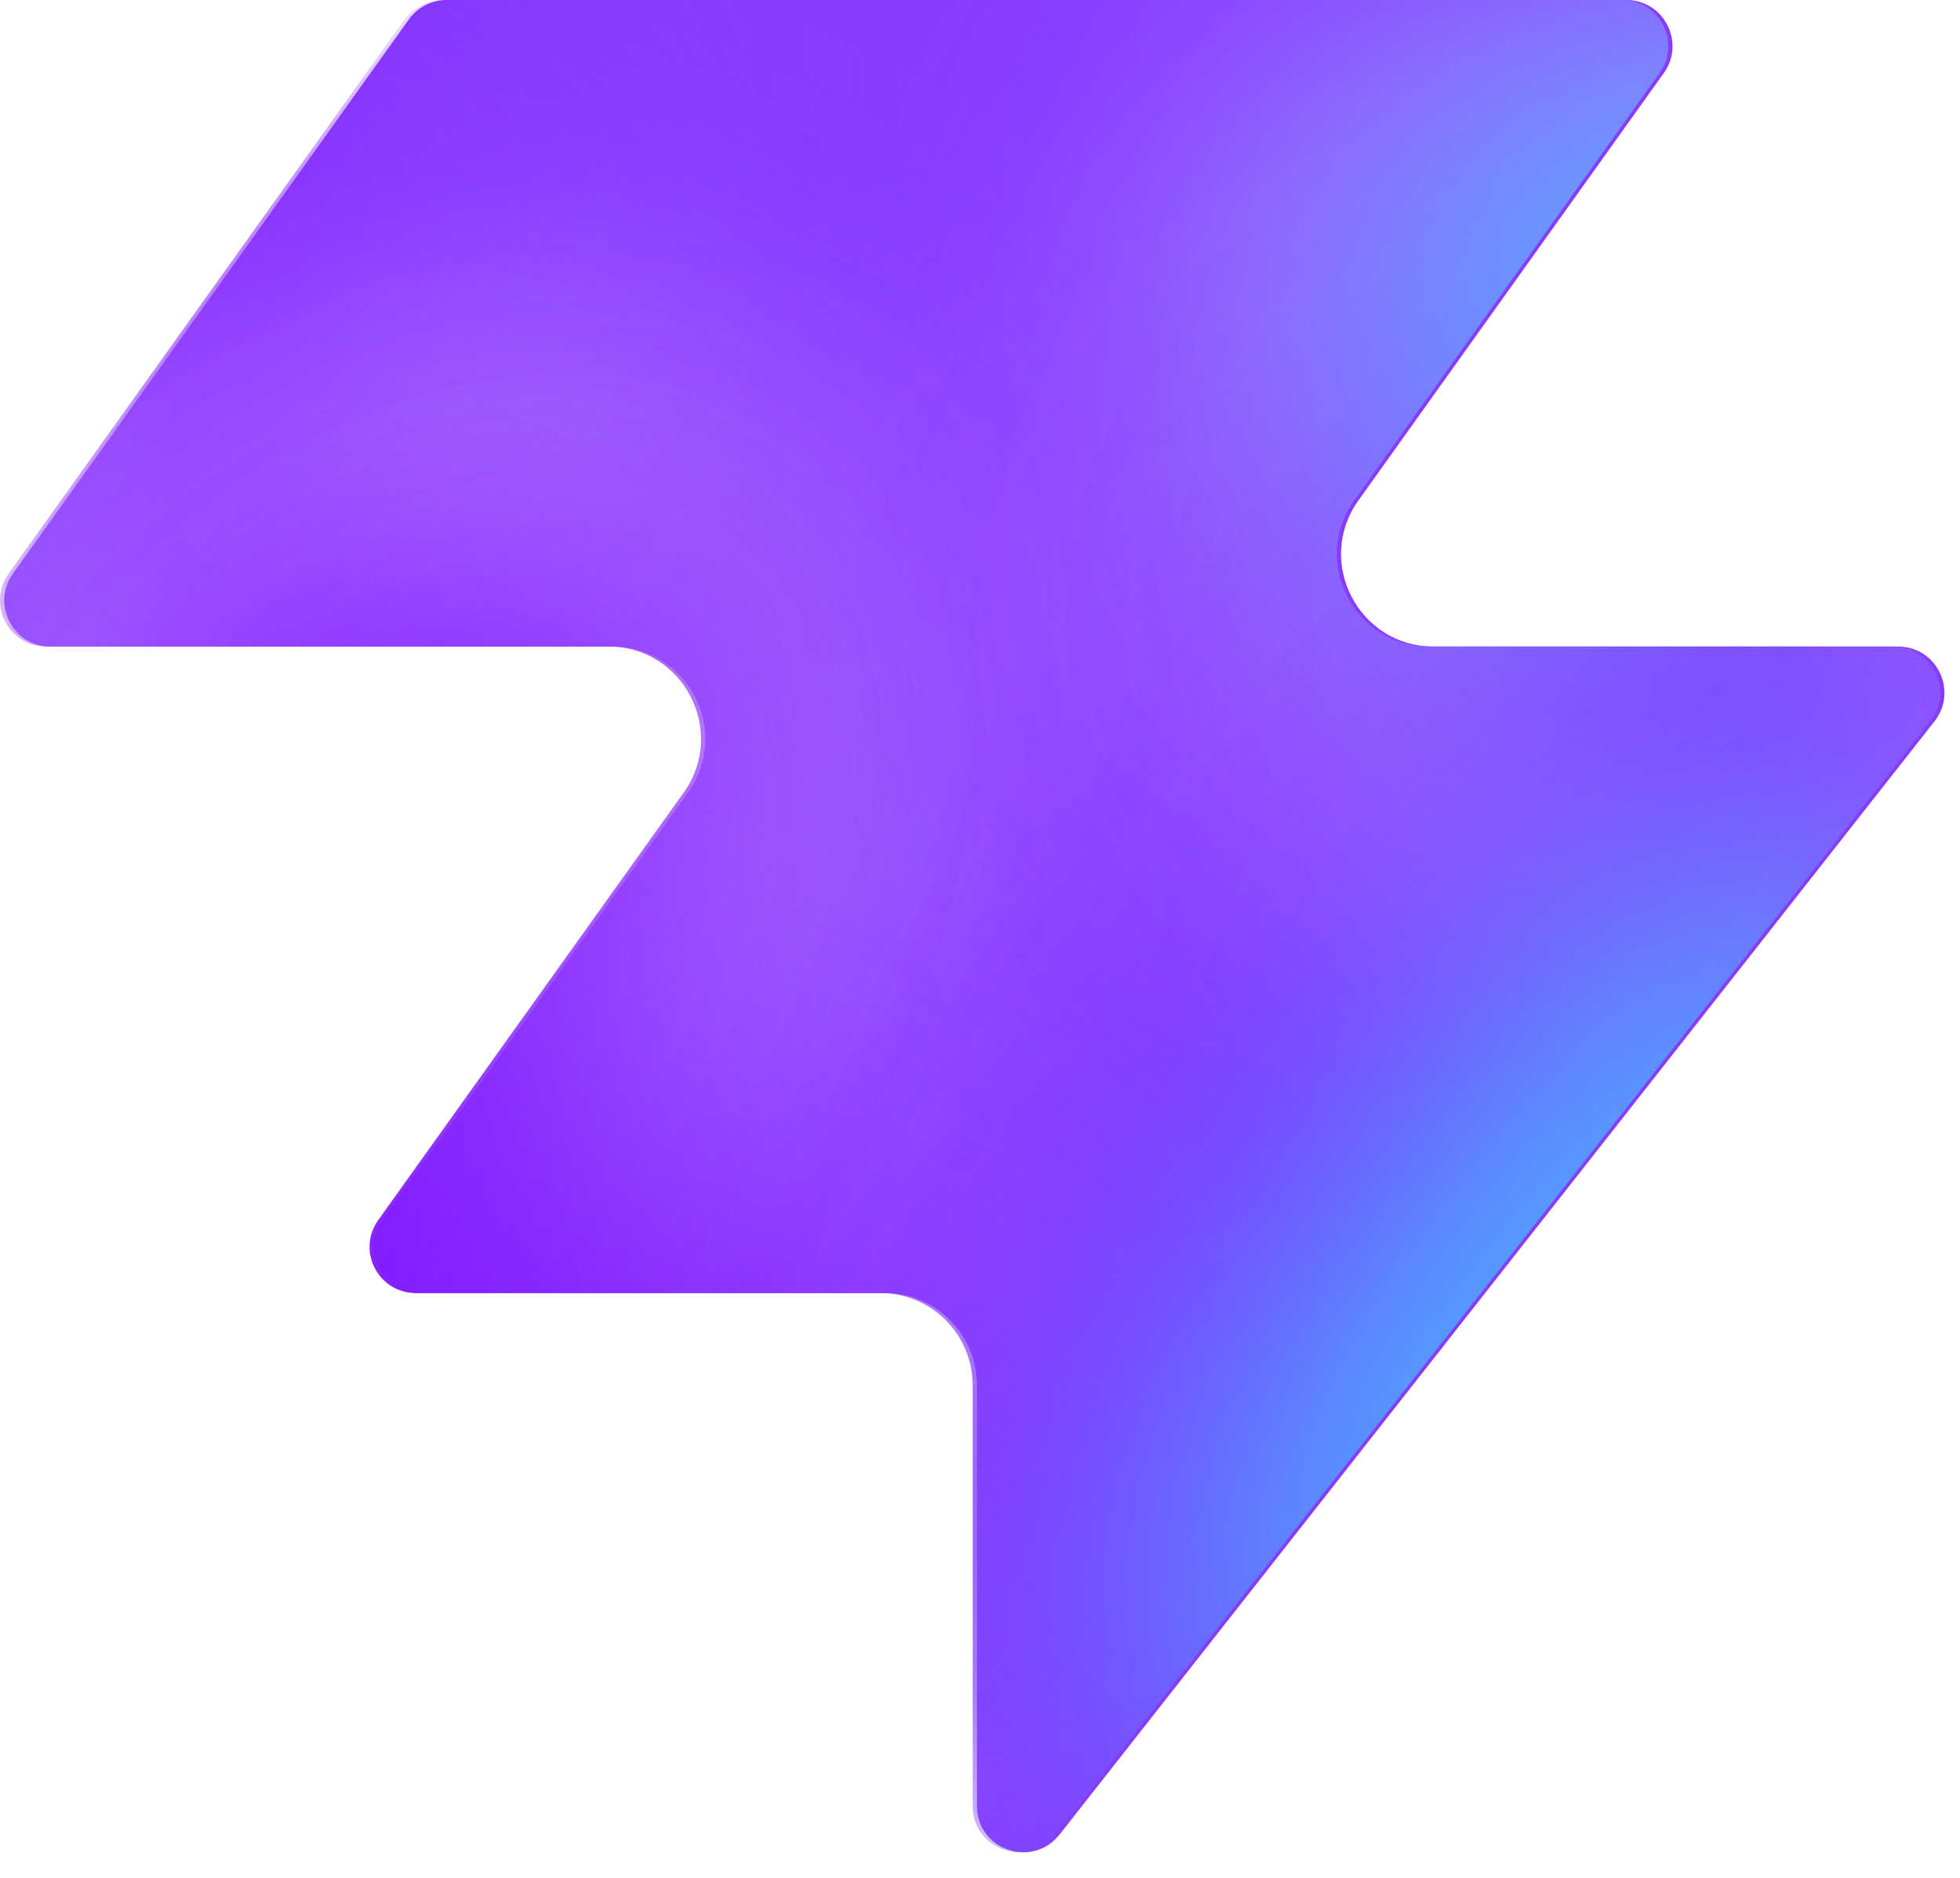
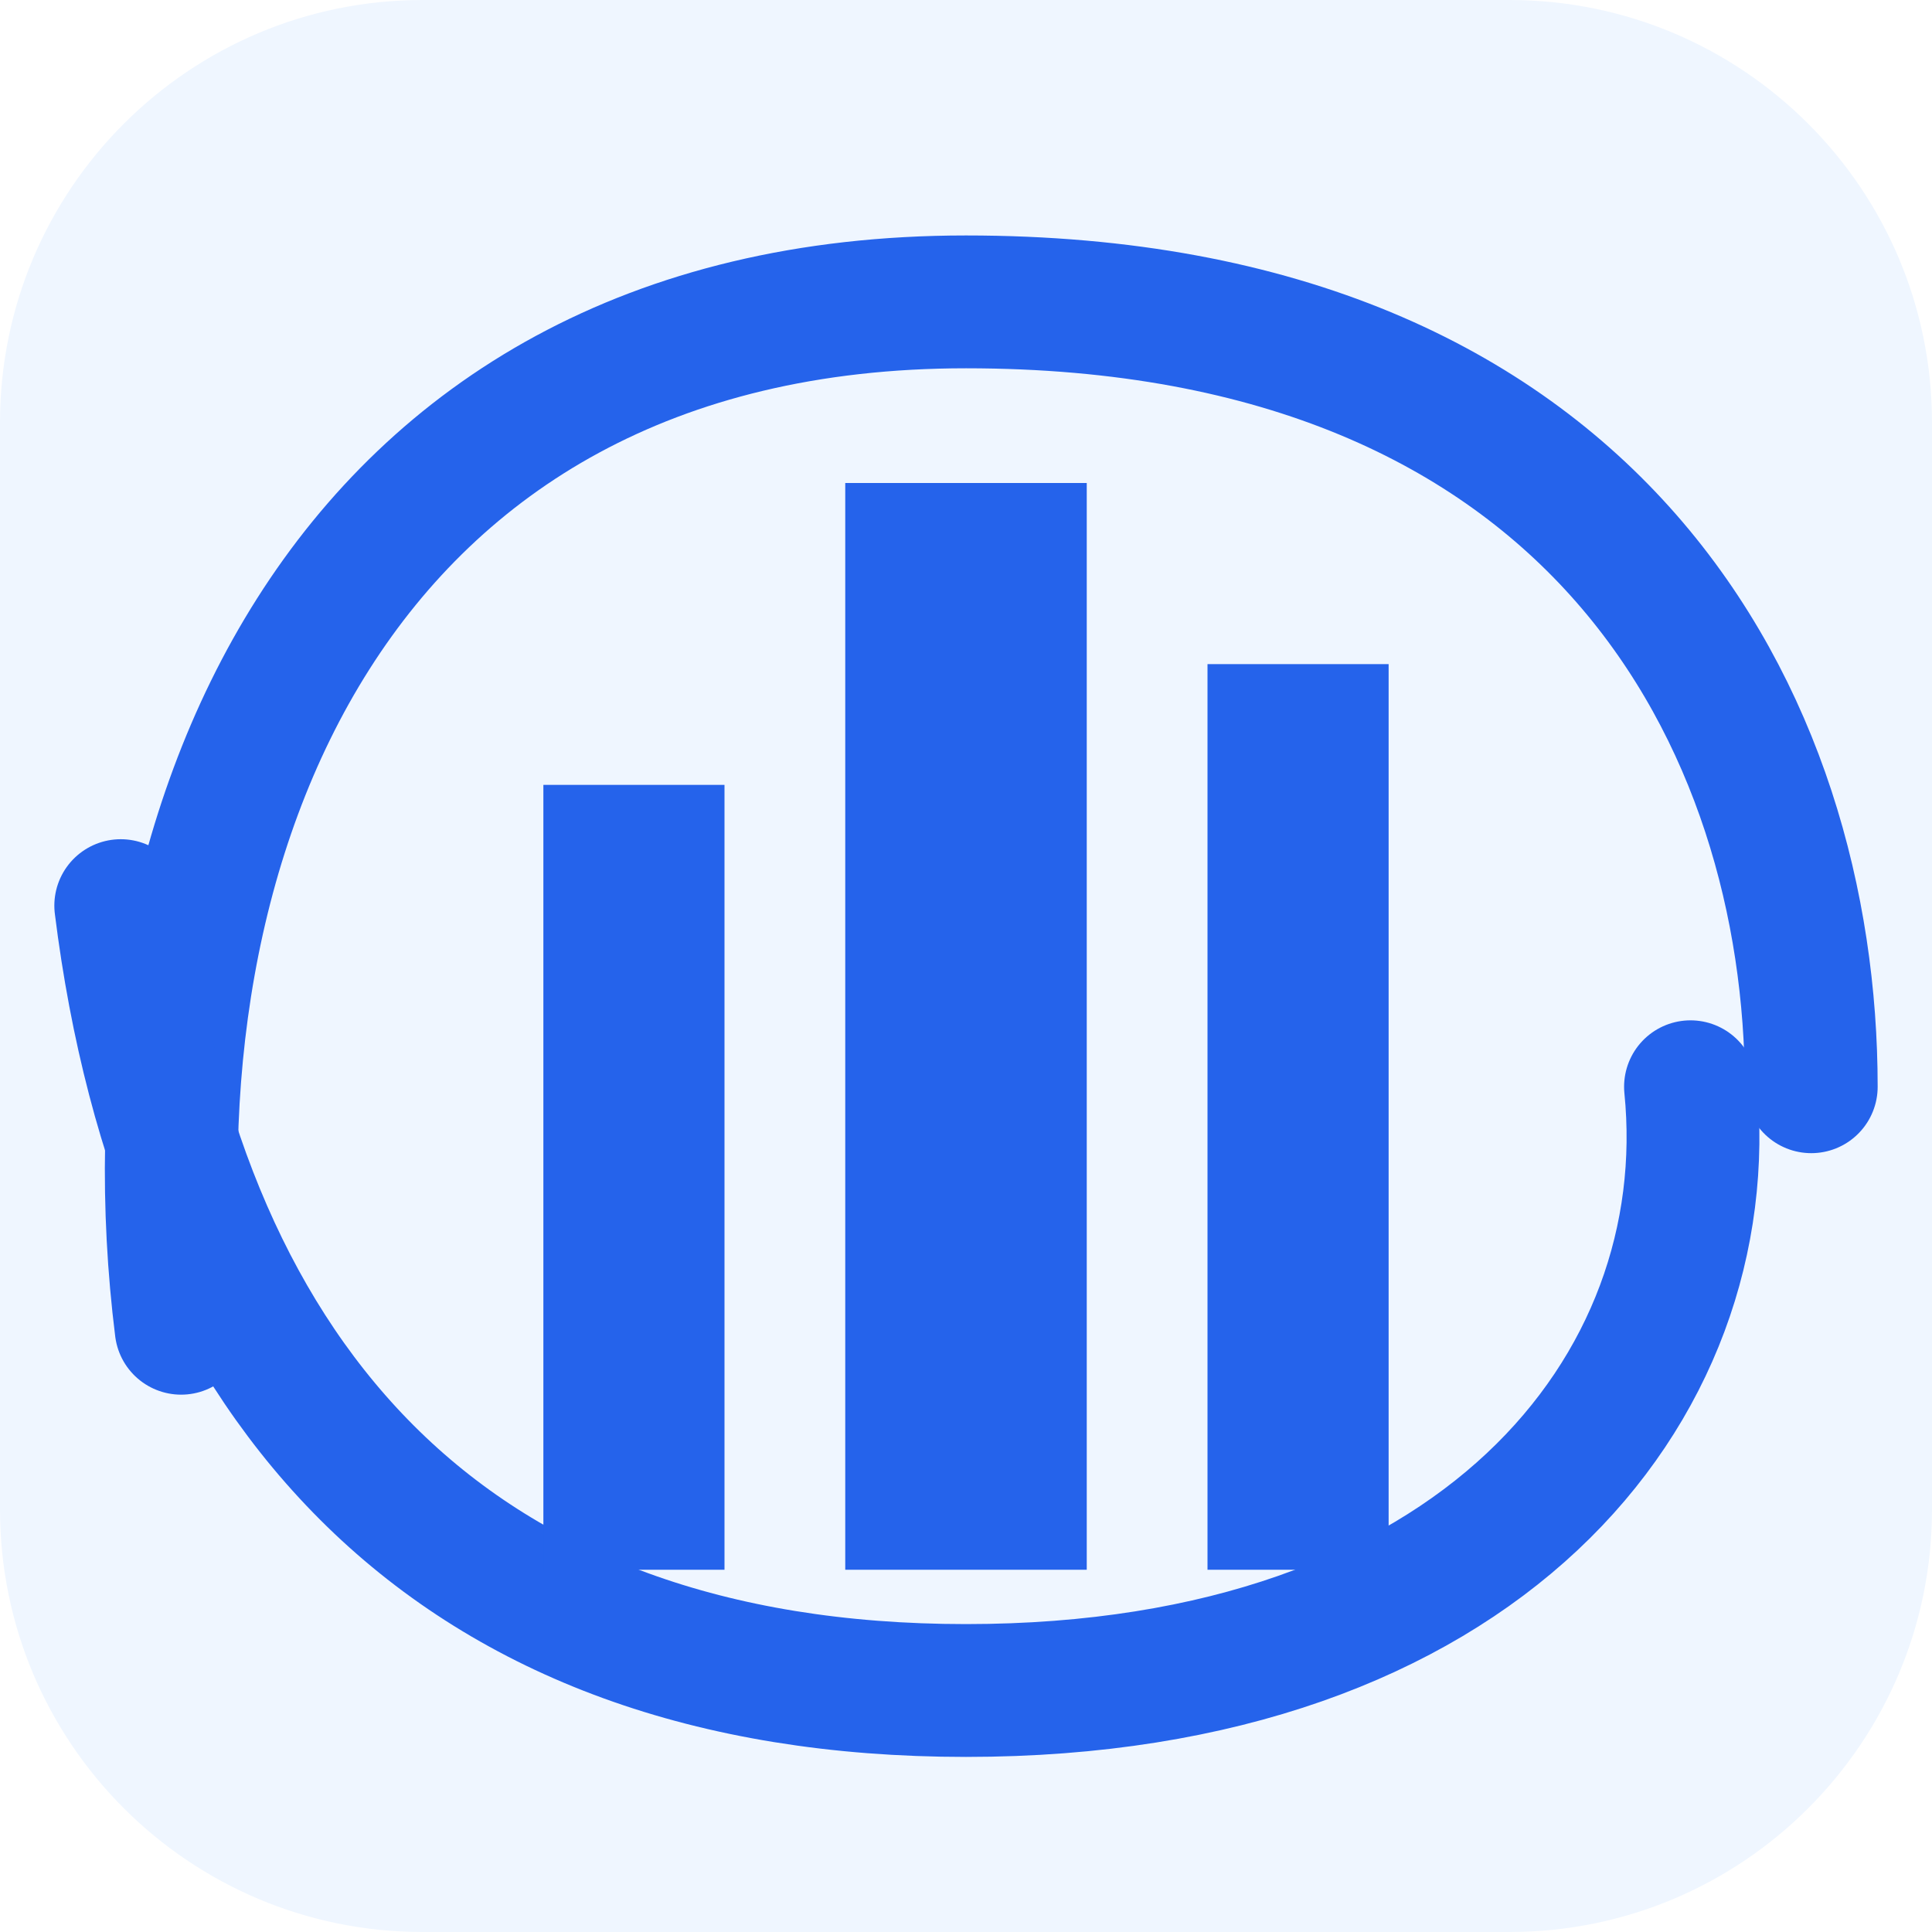
- <svg xmlns="http://www.w3.org/2000/svg" width="48" height="46" fill="none" viewBox="0 0 48 46">
-   <path fill="#863bff" d="M25.946 44.938c-.664.845-2.021.375-2.021-.698V33.937a2.26 2.26 0 0 0-2.262-2.262H10.287c-.92 0-1.456-1.04-.92-1.788l7.48-10.471c1.07-1.497 0-3.578-1.842-3.578H1.237c-.92 0-1.456-1.04-.92-1.788L10.013.474c.214-.297.556-.474.92-.474h28.894c.92 0 1.456 1.04.92 1.788l-7.48 10.471c-1.07 1.498 0 3.579 1.842 3.579h11.377c.943 0 1.473 1.088.89 1.83L25.947 44.94z" style="fill:#863bff;fill:color(display-p3 .525 .23 1);fill-opacity:1" />
-   <mask id="a" width="48" height="46" x="0" y="0" maskUnits="userSpaceOnUse" style="mask-type:alpha">
-     <path fill="#000" d="M25.842 44.938c-.664.844-2.021.375-2.021-.698V33.937a2.26 2.26 0 0 0-2.262-2.262H10.183c-.92 0-1.456-1.04-.92-1.788l7.48-10.471c1.07-1.498 0-3.579-1.842-3.579H1.133c-.92 0-1.456-1.04-.92-1.787L9.91.473c.214-.297.556-.474.92-.474h28.894c.92 0 1.456 1.04.92 1.788l-7.48 10.471c-1.07 1.498 0 3.578 1.842 3.578h11.377c.943 0 1.473 1.088.89 1.832L25.843 44.94z" style="fill:#000;fill-opacity:1" />
-   </mask>
-   <g mask="url(#a)">
-     <g filter="url(#b)">
-       <ellipse cx="5.508" cy="14.704" fill="#ede6ff" rx="5.508" ry="14.704" style="fill:#ede6ff;fill:color(display-p3 .927 .903 1);fill-opacity:1" transform="matrix(.00324 1 1 -.00324 -4.47 31.516)" />
-     </g>
-     <g filter="url(#c)">
-       <ellipse cx="10.399" cy="29.851" fill="#ede6ff" rx="10.399" ry="29.851" style="fill:#ede6ff;fill:color(display-p3 .927 .903 1);fill-opacity:1" transform="matrix(.00324 1 1 -.00324 -39.328 7.883)" />
-     </g>
-     <g filter="url(#d)">
-       <ellipse cx="5.508" cy="30.487" fill="#7e14ff" rx="5.508" ry="30.487" style="fill:#7e14ff;fill:color(display-p3 .492 .077 1);fill-opacity:1" transform="rotate(89.814 -25.913 -14.639)scale(1 -1)" />
-     </g>
-     <g filter="url(#e)">
-       <ellipse cx="5.508" cy="30.599" fill="#7e14ff" rx="5.508" ry="30.599" style="fill:#7e14ff;fill:color(display-p3 .492 .077 1);fill-opacity:1" transform="rotate(89.814 -32.644 -3.334)scale(1 -1)" />
-     </g>
-     <g filter="url(#f)">
-       <ellipse cx="5.508" cy="30.599" fill="#7e14ff" rx="5.508" ry="30.599" style="fill:#7e14ff;fill:color(display-p3 .492 .077 1);fill-opacity:1" transform="matrix(.00324 1 1 -.00324 -34.34 30.47)" />
-     </g>
-     <g filter="url(#g)">
-       <ellipse cx="14.072" cy="22.078" fill="#ede6ff" rx="14.072" ry="22.078" style="fill:#ede6ff;fill:color(display-p3 .927 .903 1);fill-opacity:1" transform="rotate(93.35 24.506 48.493)scale(-1 1)" />
-     </g>
-     <g filter="url(#h)">
-       <ellipse cx="3.47" cy="21.501" fill="#7e14ff" rx="3.47" ry="21.501" style="fill:#7e14ff;fill:color(display-p3 .492 .077 1);fill-opacity:1" transform="rotate(89.009 28.708 47.59)scale(-1 1)" />
-     </g>
-     <g filter="url(#i)">
-       <ellipse cx="3.47" cy="21.501" fill="#7e14ff" rx="3.47" ry="21.501" style="fill:#7e14ff;fill:color(display-p3 .492 .077 1);fill-opacity:1" transform="rotate(89.009 28.708 47.59)scale(-1 1)" />
-     </g>
-     <g filter="url(#j)">
-       <ellipse cx=".387" cy="8.972" fill="#7e14ff" rx="4.407" ry="29.108" style="fill:#7e14ff;fill:color(display-p3 .492 .077 1);fill-opacity:1" transform="rotate(39.51 .387 8.972)" />
-     </g>
-     <g filter="url(#k)">
-       <ellipse cx="47.523" cy="-6.092" fill="#7e14ff" rx="4.407" ry="29.108" style="fill:#7e14ff;fill:color(display-p3 .492 .077 1);fill-opacity:1" transform="rotate(37.892 47.523 -6.092)" />
-     </g>
-     <g filter="url(#l)">
-       <ellipse cx="41.412" cy="6.333" fill="#47bfff" rx="5.971" ry="9.665" style="fill:#47bfff;fill:color(display-p3 .28 .748 1);fill-opacity:1" transform="rotate(37.892 41.412 6.333)" />
-     </g>
-     <g filter="url(#m)">
-       <ellipse cx="-1.879" cy="38.332" fill="#7e14ff" rx="4.407" ry="29.108" style="fill:#7e14ff;fill:color(display-p3 .492 .077 1);fill-opacity:1" transform="rotate(37.892 -1.88 38.332)" />
-     </g>
-     <g filter="url(#n)">
-       <ellipse cx="-1.879" cy="38.332" fill="#7e14ff" rx="4.407" ry="29.108" style="fill:#7e14ff;fill:color(display-p3 .492 .077 1);fill-opacity:1" transform="rotate(37.892 -1.88 38.332)" />
-     </g>
-     <g filter="url(#o)">
-       <ellipse cx="35.651" cy="29.907" fill="#7e14ff" rx="4.407" ry="29.108" style="fill:#7e14ff;fill:color(display-p3 .492 .077 1);fill-opacity:1" transform="rotate(37.892 35.651 29.907)" />
-     </g>
-     <g filter="url(#p)">
-       <ellipse cx="38.418" cy="32.4" fill="#47bfff" rx="5.971" ry="15.297" style="fill:#47bfff;fill:color(display-p3 .28 .748 1);fill-opacity:1" transform="rotate(37.892 38.418 32.4)" />
-     </g>
-   </g>
-   <defs>
-     <filter id="b" width="60.045" height="41.654" x="-19.77" y="16.149" color-interpolation-filters="sRGB" filterUnits="userSpaceOnUse">
-       <feFlood flood-opacity="0" result="BackgroundImageFix" />
-       <feBlend in="SourceGraphic" in2="BackgroundImageFix" result="shape" />
-       <feGaussianBlur result="effect1_foregroundBlur_2002_17158" stdDeviation="7.659" />
-     </filter>
-     <filter id="c" width="90.34" height="51.437" x="-54.613" y="-7.533" color-interpolation-filters="sRGB" filterUnits="userSpaceOnUse">
-       <feFlood flood-opacity="0" result="BackgroundImageFix" />
-       <feBlend in="SourceGraphic" in2="BackgroundImageFix" result="shape" />
-       <feGaussianBlur result="effect1_foregroundBlur_2002_17158" stdDeviation="7.659" />
-     </filter>
-     <filter id="d" width="79.355" height="29.4" x="-49.64" y="2.03" color-interpolation-filters="sRGB" filterUnits="userSpaceOnUse">
-       <feFlood flood-opacity="0" result="BackgroundImageFix" />
-       <feBlend in="SourceGraphic" in2="BackgroundImageFix" result="shape" />
-       <feGaussianBlur result="effect1_foregroundBlur_2002_17158" stdDeviation="4.596" />
-     </filter>
-     <filter id="e" width="79.579" height="29.4" x="-45.045" y="20.029" color-interpolation-filters="sRGB" filterUnits="userSpaceOnUse">
-       <feFlood flood-opacity="0" result="BackgroundImageFix" />
-       <feBlend in="SourceGraphic" in2="BackgroundImageFix" result="shape" />
-       <feGaussianBlur result="effect1_foregroundBlur_2002_17158" stdDeviation="4.596" />
-     </filter>
-     <filter id="f" width="79.579" height="29.4" x="-43.513" y="21.178" color-interpolation-filters="sRGB" filterUnits="userSpaceOnUse">
-       <feFlood flood-opacity="0" result="BackgroundImageFix" />
-       <feBlend in="SourceGraphic" in2="BackgroundImageFix" result="shape" />
-       <feGaussianBlur result="effect1_foregroundBlur_2002_17158" stdDeviation="4.596" />
-     </filter>
-     <filter id="g" width="74.749" height="58.852" x="15.756" y="-17.901" color-interpolation-filters="sRGB" filterUnits="userSpaceOnUse">
-       <feFlood flood-opacity="0" result="BackgroundImageFix" />
-       <feBlend in="SourceGraphic" in2="BackgroundImageFix" result="shape" />
-       <feGaussianBlur result="effect1_foregroundBlur_2002_17158" stdDeviation="7.659" />
-     </filter>
-     <filter id="h" width="61.377" height="25.362" x="23.548" y="2.284" color-interpolation-filters="sRGB" filterUnits="userSpaceOnUse">
-       <feFlood flood-opacity="0" result="BackgroundImageFix" />
-       <feBlend in="SourceGraphic" in2="BackgroundImageFix" result="shape" />
-       <feGaussianBlur result="effect1_foregroundBlur_2002_17158" stdDeviation="4.596" />
-     </filter>
-     <filter id="i" width="61.377" height="25.362" x="23.548" y="2.284" color-interpolation-filters="sRGB" filterUnits="userSpaceOnUse">
-       <feFlood flood-opacity="0" result="BackgroundImageFix" />
-       <feBlend in="SourceGraphic" in2="BackgroundImageFix" result="shape" />
-       <feGaussianBlur result="effect1_foregroundBlur_2002_17158" stdDeviation="4.596" />
-     </filter>
-     <filter id="j" width="56.045" height="63.649" x="-27.636" y="-22.853" color-interpolation-filters="sRGB" filterUnits="userSpaceOnUse">
-       <feFlood flood-opacity="0" result="BackgroundImageFix" />
-       <feBlend in="SourceGraphic" in2="BackgroundImageFix" result="shape" />
-       <feGaussianBlur result="effect1_foregroundBlur_2002_17158" stdDeviation="4.596" />
-     </filter>
-     <filter id="k" width="54.814" height="64.646" x="20.116" y="-38.415" color-interpolation-filters="sRGB" filterUnits="userSpaceOnUse">
-       <feFlood flood-opacity="0" result="BackgroundImageFix" />
-       <feBlend in="SourceGraphic" in2="BackgroundImageFix" result="shape" />
-       <feGaussianBlur result="effect1_foregroundBlur_2002_17158" stdDeviation="4.596" />
-     </filter>
-     <filter id="l" width="33.541" height="35.313" x="24.641" y="-11.323" color-interpolation-filters="sRGB" filterUnits="userSpaceOnUse">
-       <feFlood flood-opacity="0" result="BackgroundImageFix" />
-       <feBlend in="SourceGraphic" in2="BackgroundImageFix" result="shape" />
-       <feGaussianBlur result="effect1_foregroundBlur_2002_17158" stdDeviation="4.596" />
-     </filter>
-     <filter id="m" width="54.814" height="64.646" x="-29.286" y="6.009" color-interpolation-filters="sRGB" filterUnits="userSpaceOnUse">
-       <feFlood flood-opacity="0" result="BackgroundImageFix" />
-       <feBlend in="SourceGraphic" in2="BackgroundImageFix" result="shape" />
-       <feGaussianBlur result="effect1_foregroundBlur_2002_17158" stdDeviation="4.596" />
-     </filter>
-     <filter id="n" width="54.814" height="64.646" x="-29.286" y="6.009" color-interpolation-filters="sRGB" filterUnits="userSpaceOnUse">
-       <feFlood flood-opacity="0" result="BackgroundImageFix" />
-       <feBlend in="SourceGraphic" in2="BackgroundImageFix" result="shape" />
-       <feGaussianBlur result="effect1_foregroundBlur_2002_17158" stdDeviation="4.596" />
-     </filter>
-     <filter id="o" width="54.814" height="64.646" x="8.244" y="-2.416" color-interpolation-filters="sRGB" filterUnits="userSpaceOnUse">
-       <feFlood flood-opacity="0" result="BackgroundImageFix" />
-       <feBlend in="SourceGraphic" in2="BackgroundImageFix" result="shape" />
-       <feGaussianBlur result="effect1_foregroundBlur_2002_17158" stdDeviation="4.596" />
-     </filter>
-     <filter id="p" width="39.409" height="43.623" x="18.713" y="10.588" color-interpolation-filters="sRGB" filterUnits="userSpaceOnUse">
-       <feFlood flood-opacity="0" result="BackgroundImageFix" />
-       <feBlend in="SourceGraphic" in2="BackgroundImageFix" result="shape" />
-       <feGaussianBlur result="effect1_foregroundBlur_2002_17158" stdDeviation="4.596" />
-     </filter>
-   </defs>
+ <svg xmlns="http://www.w3.org/2000/svg" viewBox="0 0 32 32" fill="none">
+   <rect width="32" height="32" rx="7" fill="#EFF6FF" />
+   <path d="M3 22C2 14 5.5 5 16 5C26.5 5 30 12 30 18" stroke="#2563EB" stroke-width="2.2" stroke-linecap="round" />
+   <path d="M2 15C3 23 7.5 28 16 28C24.5 28 28.5 23 28 18" stroke="#2563EB" stroke-width="2.2" stroke-linecap="round" />
+   <rect x="9" y="13" width="3" height="13" fill="#2563EB" />
+   <rect x="14" y="8" width="4" height="18" fill="#2563EB" />
+   <rect x="20" y="11" width="3" height="15" fill="#2563EB" />
</svg>
